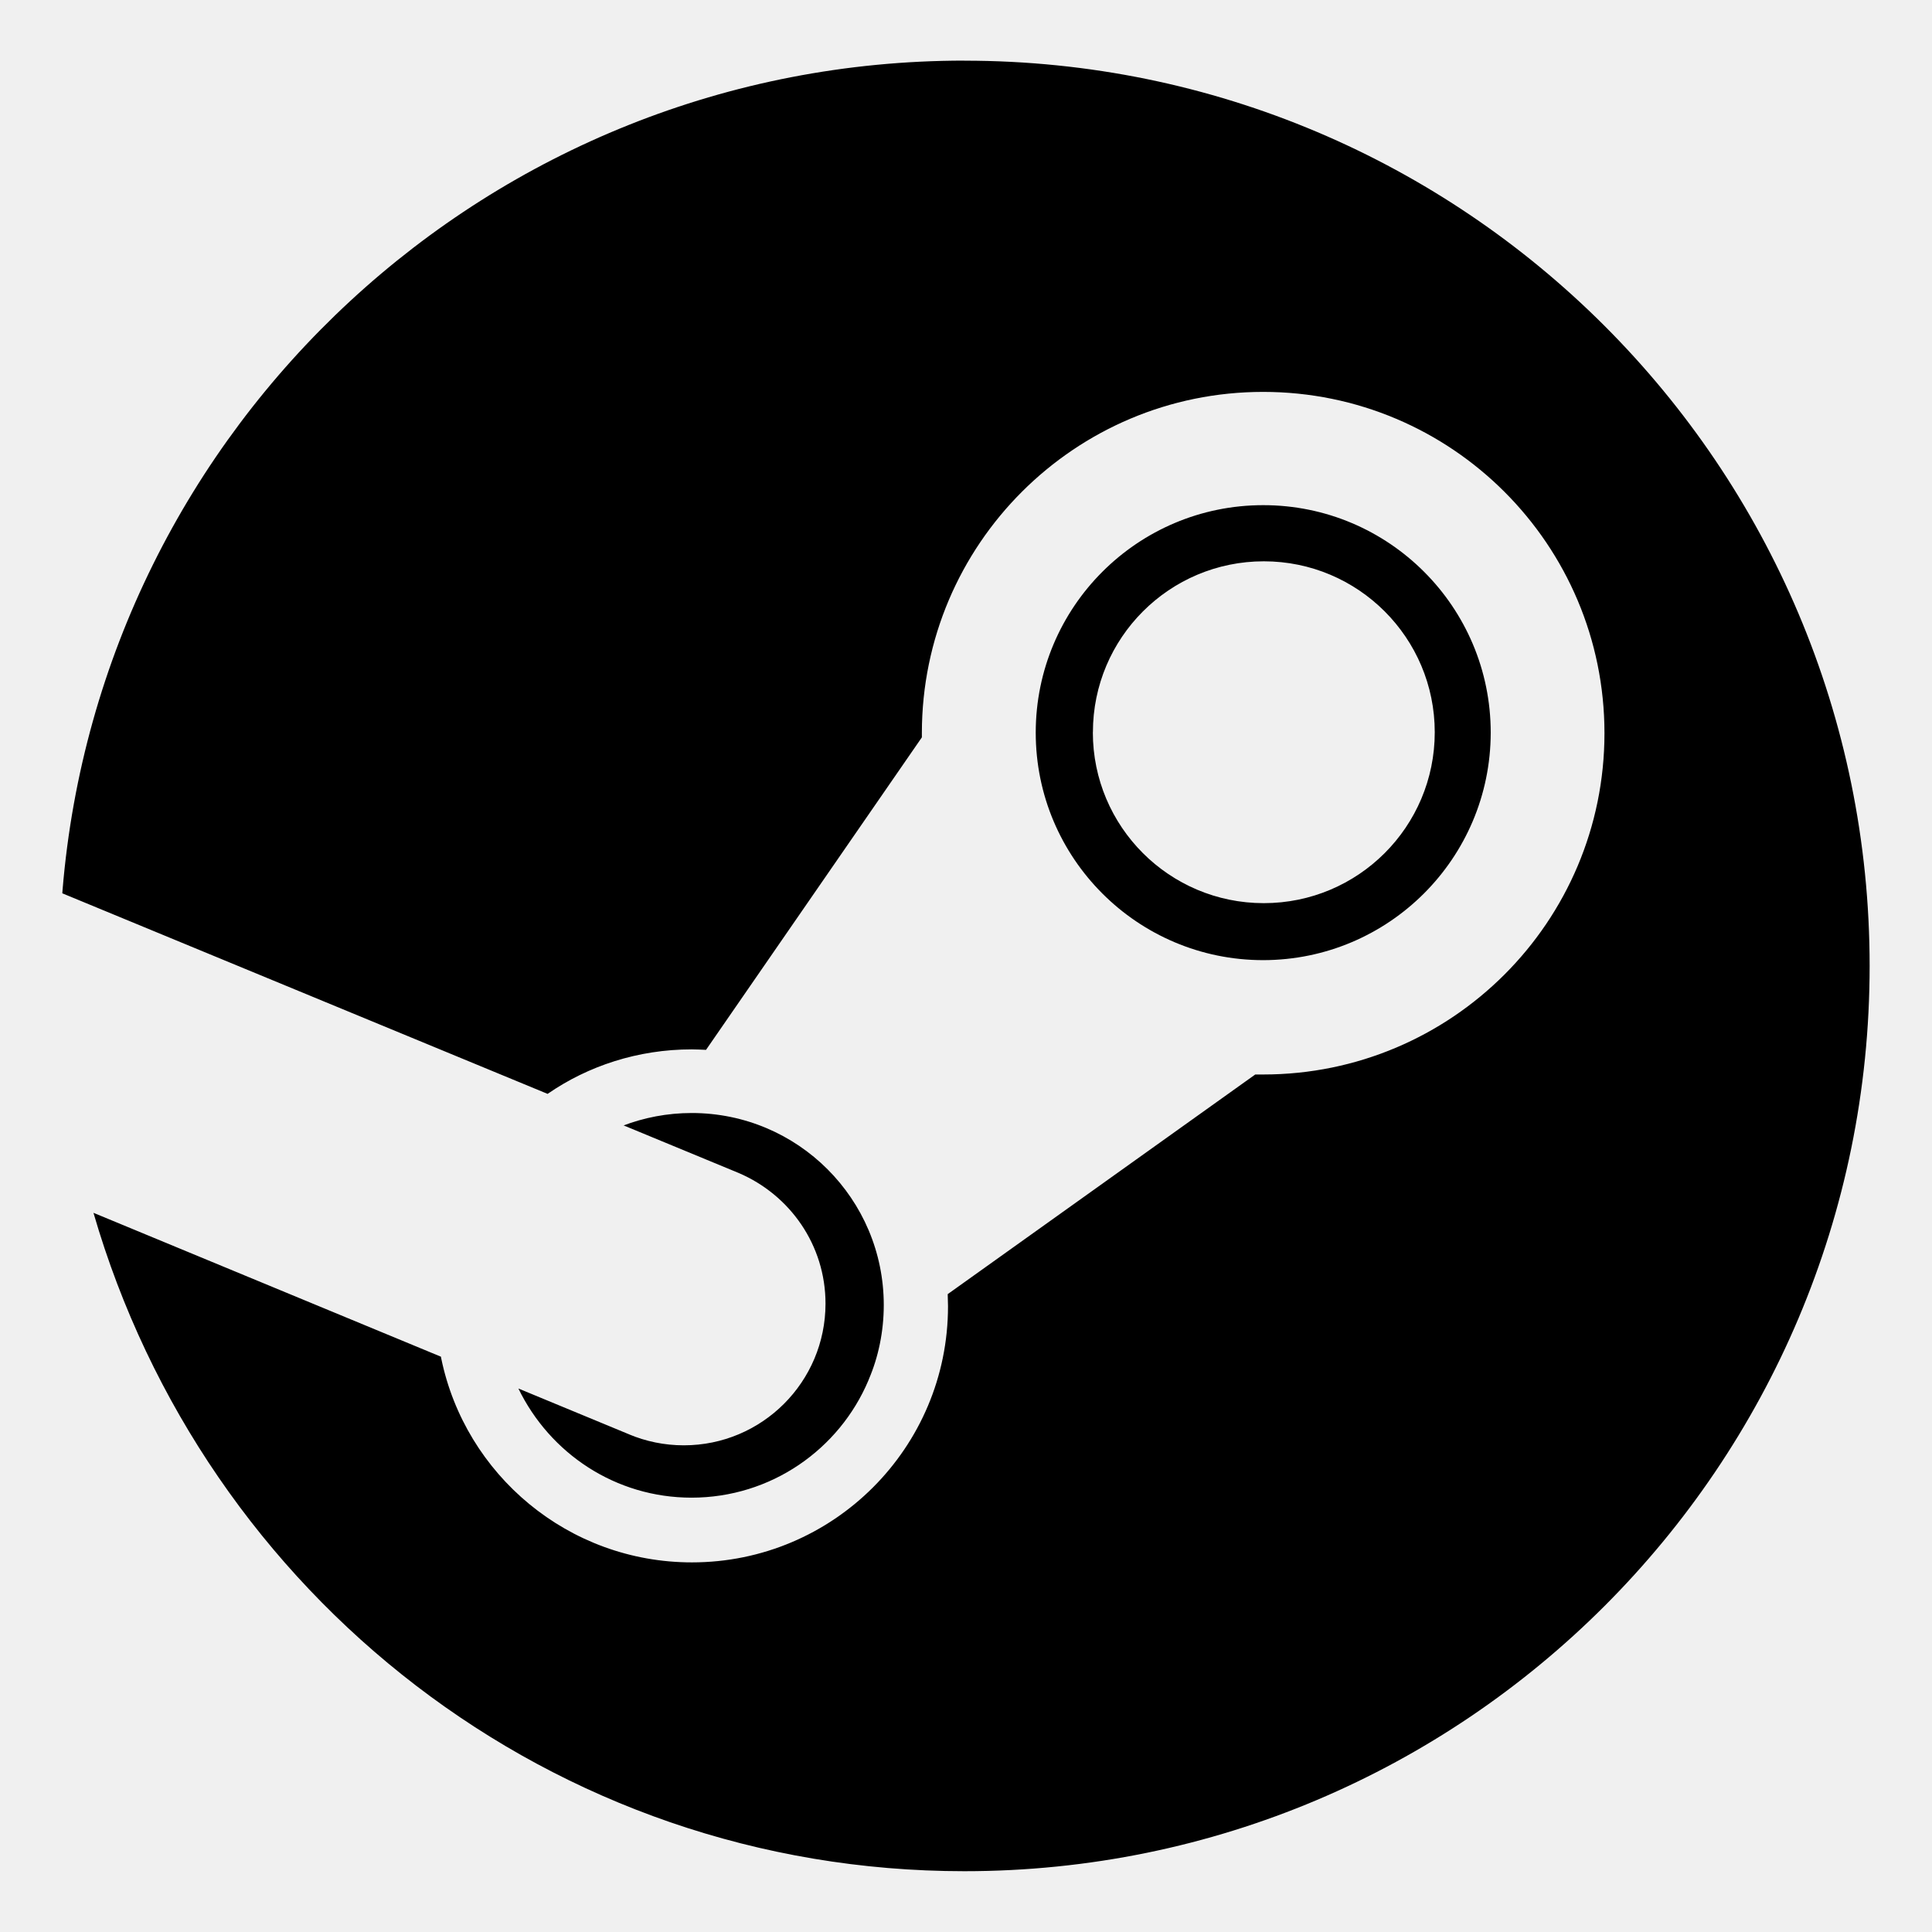
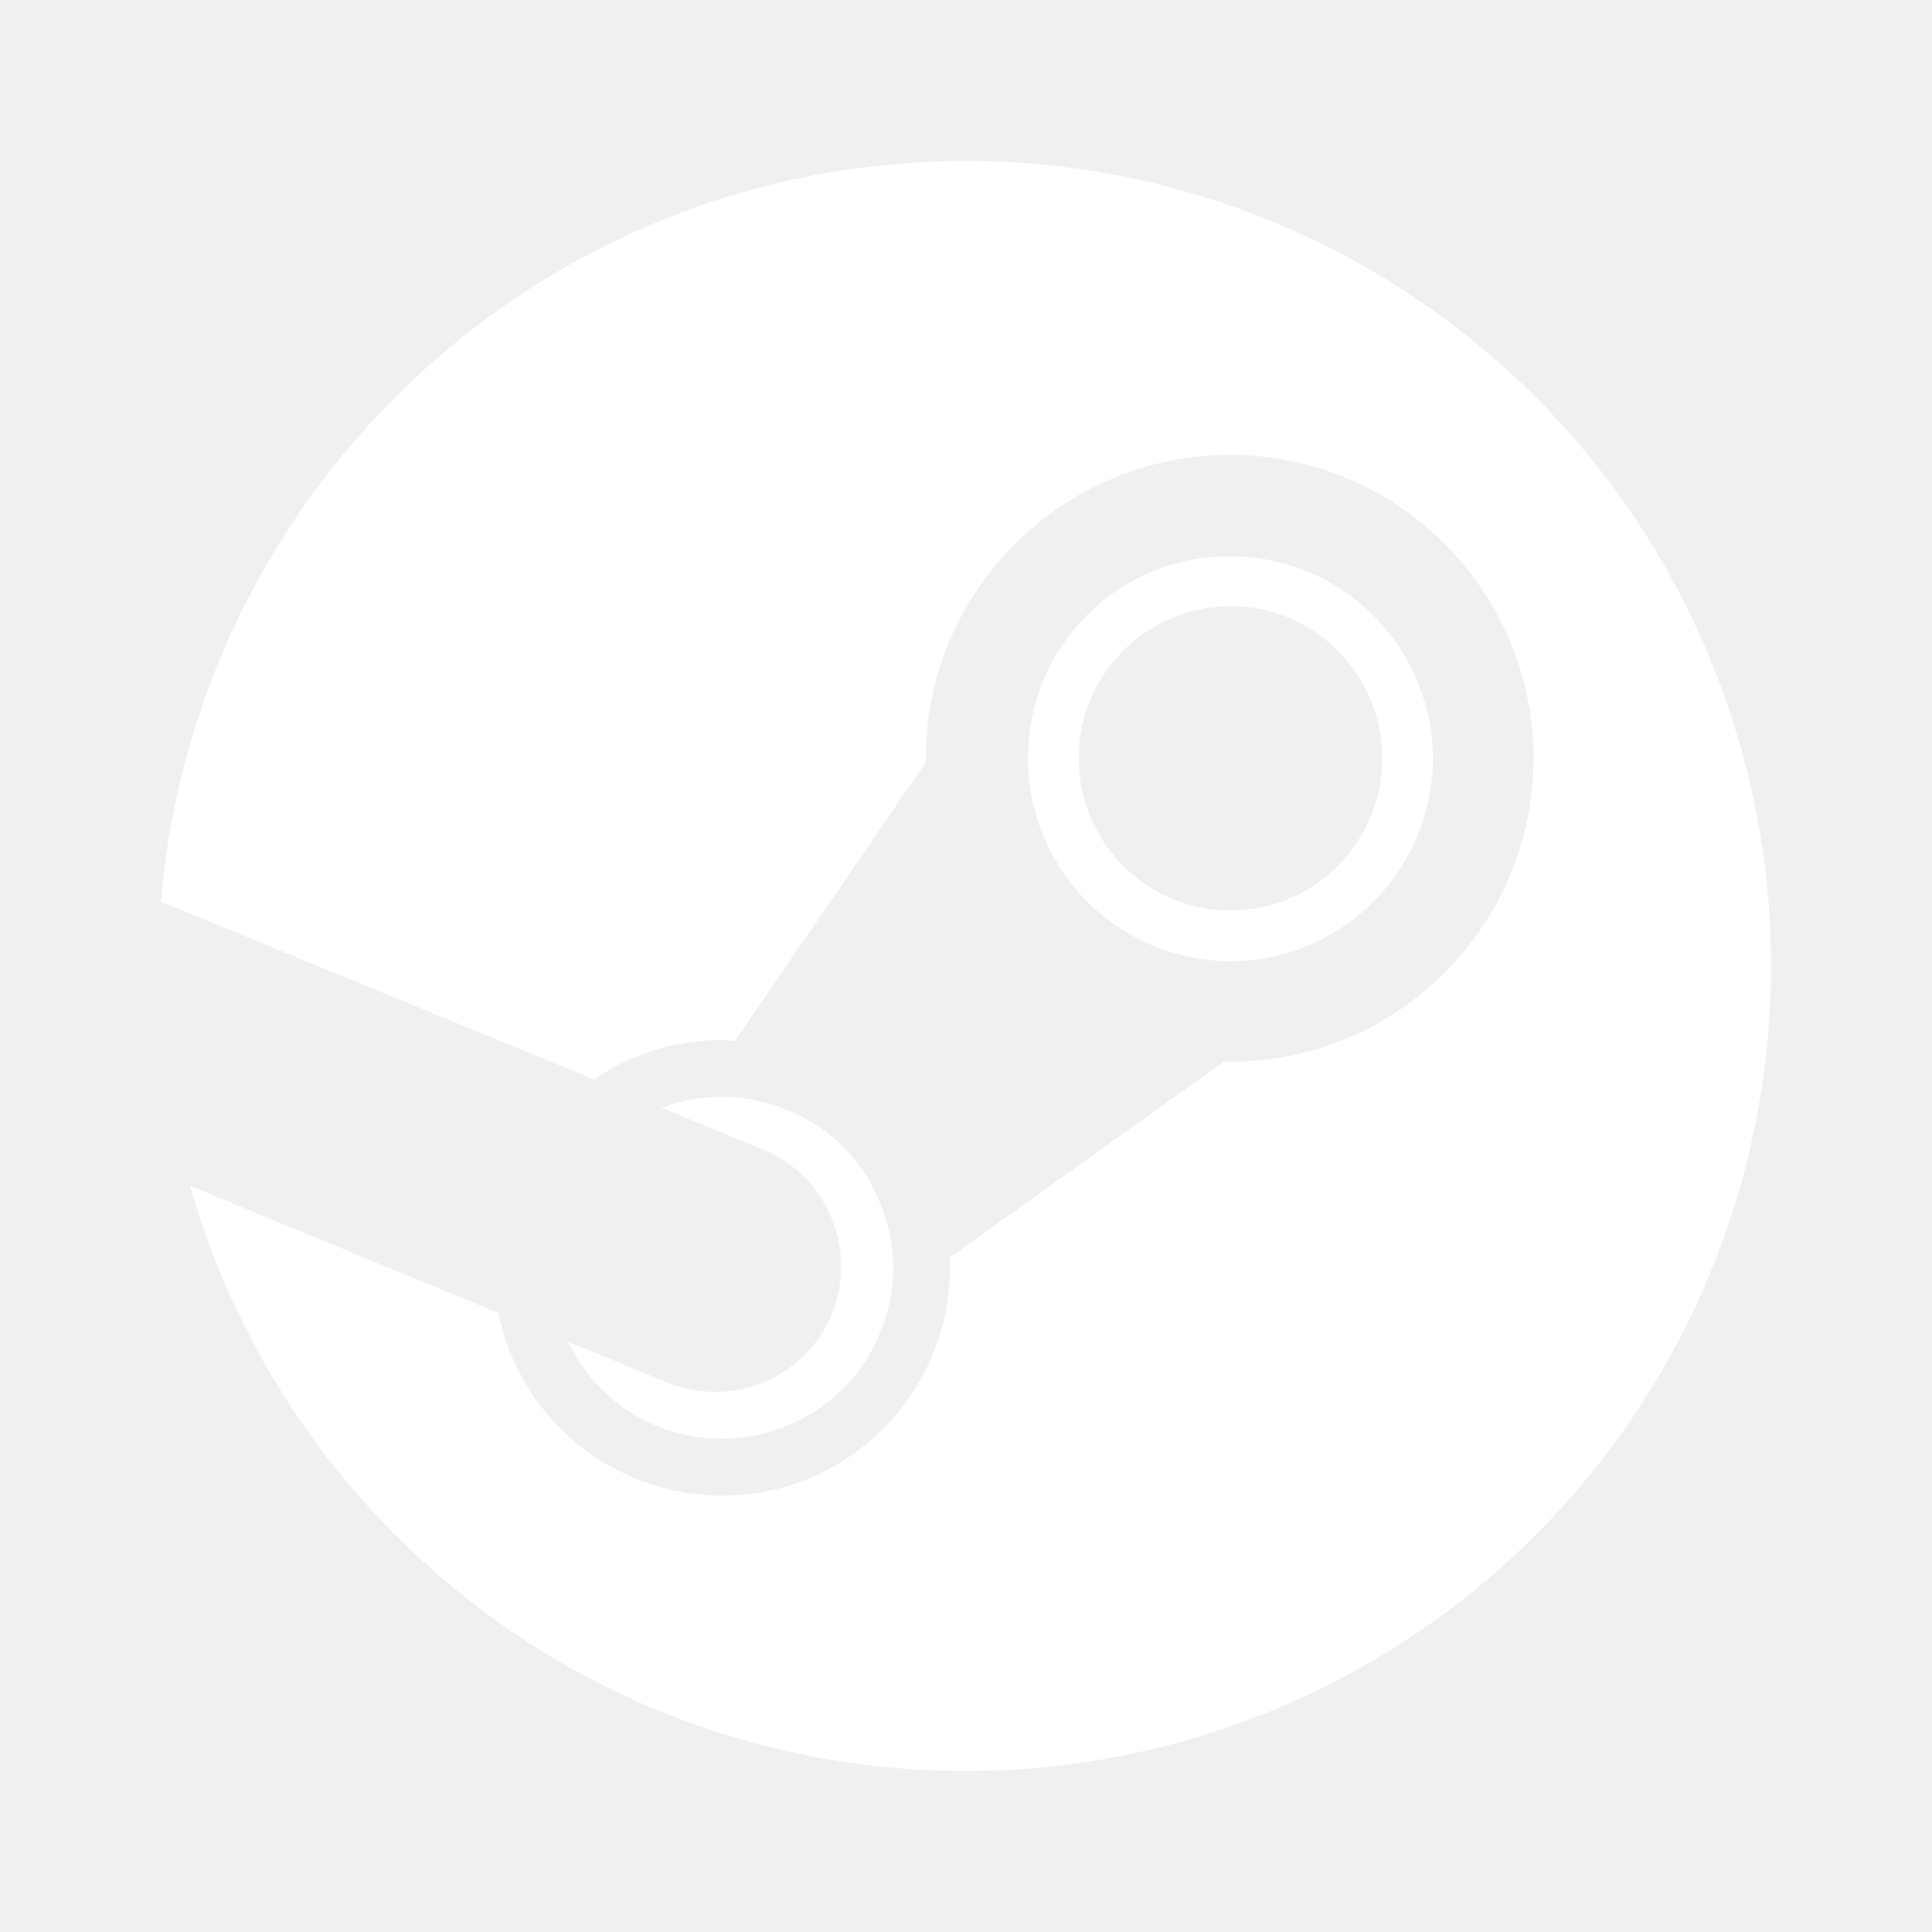
- <svg xmlns="http://www.w3.org/2000/svg" fill="#000000" width="800px" height="800px" viewBox="0 0 32 32" version="1.1">
-   <path d="M18.102 12.129c0-0 0-0 0-0.001 0-1.564 1.268-2.831 2.831-2.831s2.831 1.268 2.831 2.831c0 1.564-1.267 2.831-2.831 2.831-0 0-0 0-0.001 0h0c-0 0-0 0-0.001 0-1.563 0-2.83-1.267-2.83-2.83 0-0 0-0 0-0.001v0zM24.691 12.135c0-2.081-1.687-3.768-3.768-3.768s-3.768 1.687-3.768 3.768c0 2.081 1.687 3.768 3.768 3.768v0c2.080-0.003 3.765-1.688 3.768-3.767v-0zM10.427 23.76l-1.841-0.762c0.524 1.078 1.611 1.808 2.868 1.808 1.317 0 2.448-0.801 2.93-1.943l0.008-0.021c0.155-0.362 0.246-0.784 0.246-1.226 0-1.757-1.424-3.181-3.181-3.181-0.405 0-0.792 0.076-1.148 0.213l0.022-0.007 1.903 0.787c0.852 0.364 1.439 1.196 1.439 2.164 0 1.296-1.051 2.347-2.347 2.347-0.324 0-0.632-0.066-0.913-0.184l0.015 0.006zM15.974 1.004c-7.857 0.001-14.301 6.046-14.938 13.738l-0.004 0.054 8.038 3.322c0.668-0.462 1.495-0.737 2.387-0.737 0.001 0 0.002 0 0.002 0h-0c0.079 0 0.156 0.005 0.235 0.008l3.575-5.176v-0.074c0.003-3.12 2.533-5.648 5.653-5.648 3.122 0 5.653 2.531 5.653 5.653s-2.531 5.653-5.653 5.653h-0.131l-5.094 3.638c0 0.065 0.005 0.131 0.005 0.199 0 0.001 0 0.002 0 0.003 0 2.342-1.899 4.241-4.241 4.241-2.047 0-3.756-1.451-4.153-3.38l-0.005-0.027-5.755-2.383c1.841 6.345 7.601 10.905 14.425 10.905 8.281 0 14.994-6.713 14.994-14.994s-6.713-14.994-14.994-14.994c-0 0-0.001 0-0.001 0h0z" />
+ <svg xmlns="http://www.w3.org/2000/svg" width="36" height="36" viewBox="0 0 36 36" fill="none">
+   <g id="mdi:steam">
+     <path id="Vector" d="M18 3C19.97 3 21.92 3.388 23.74 4.142C25.56 4.896 27.214 6.001 28.607 7.393C30 8.786 31.104 10.44 31.858 12.26C32.612 14.08 33 16.03 33 18C33 21.978 31.42 25.794 28.607 28.607C25.794 31.42 21.978 33 18 33C11.1 33 5.325 28.38 3.54 22.095L9.285 24.465C9.482 25.426 10.004 26.289 10.764 26.91C11.524 27.53 12.474 27.869 13.455 27.87C15.795 27.87 17.7 25.965 17.7 23.625V23.43L22.8 19.785H22.92C26.04 19.785 28.575 17.25 28.575 14.13C28.575 11.01 26.04 8.475 22.92 8.475C19.8 8.475 17.25 11.01 17.25 14.13V14.205L13.695 19.395L13.455 19.38C12.57 19.38 11.745 19.65 11.07 20.115L3 16.8C3.645 9.075 10.095 3 18 3ZM12.42 25.755C13.62 26.25 15 25.695 15.495 24.495C15.99 23.295 15.42 21.93 14.25 21.435L12.33 20.64C13.065 20.37 13.89 20.355 14.67 20.685C15.465 21 16.08 21.615 16.395 22.41C16.725 23.19 16.725 24.06 16.395 24.84C15.75 26.46 13.845 27.24 12.225 26.565C11.475 26.25 10.905 25.68 10.59 25.005L12.42 25.755ZM26.7 14.13C26.7 16.215 25.005 17.91 22.92 17.91C21.92 17.906 20.962 17.506 20.257 16.798C19.551 16.089 19.155 15.13 19.155 14.13C19.153 13.635 19.249 13.145 19.438 12.687C19.626 12.229 19.903 11.813 20.253 11.463C20.603 11.113 21.019 10.836 21.477 10.648C21.934 10.459 22.425 10.363 22.92 10.365C23.92 10.365 24.879 10.761 25.588 11.467C26.296 12.172 26.696 13.13 26.7 14.13ZM20.1 14.13C20.1 15.69 21.36 16.965 22.935 16.965C24.495 16.965 25.755 15.69 25.755 14.13C25.755 12.57 24.495 11.295 22.935 11.295C21.36 11.295 20.1 12.57 20.1 14.13Z" fill="white" />
+   </g>
</svg>
